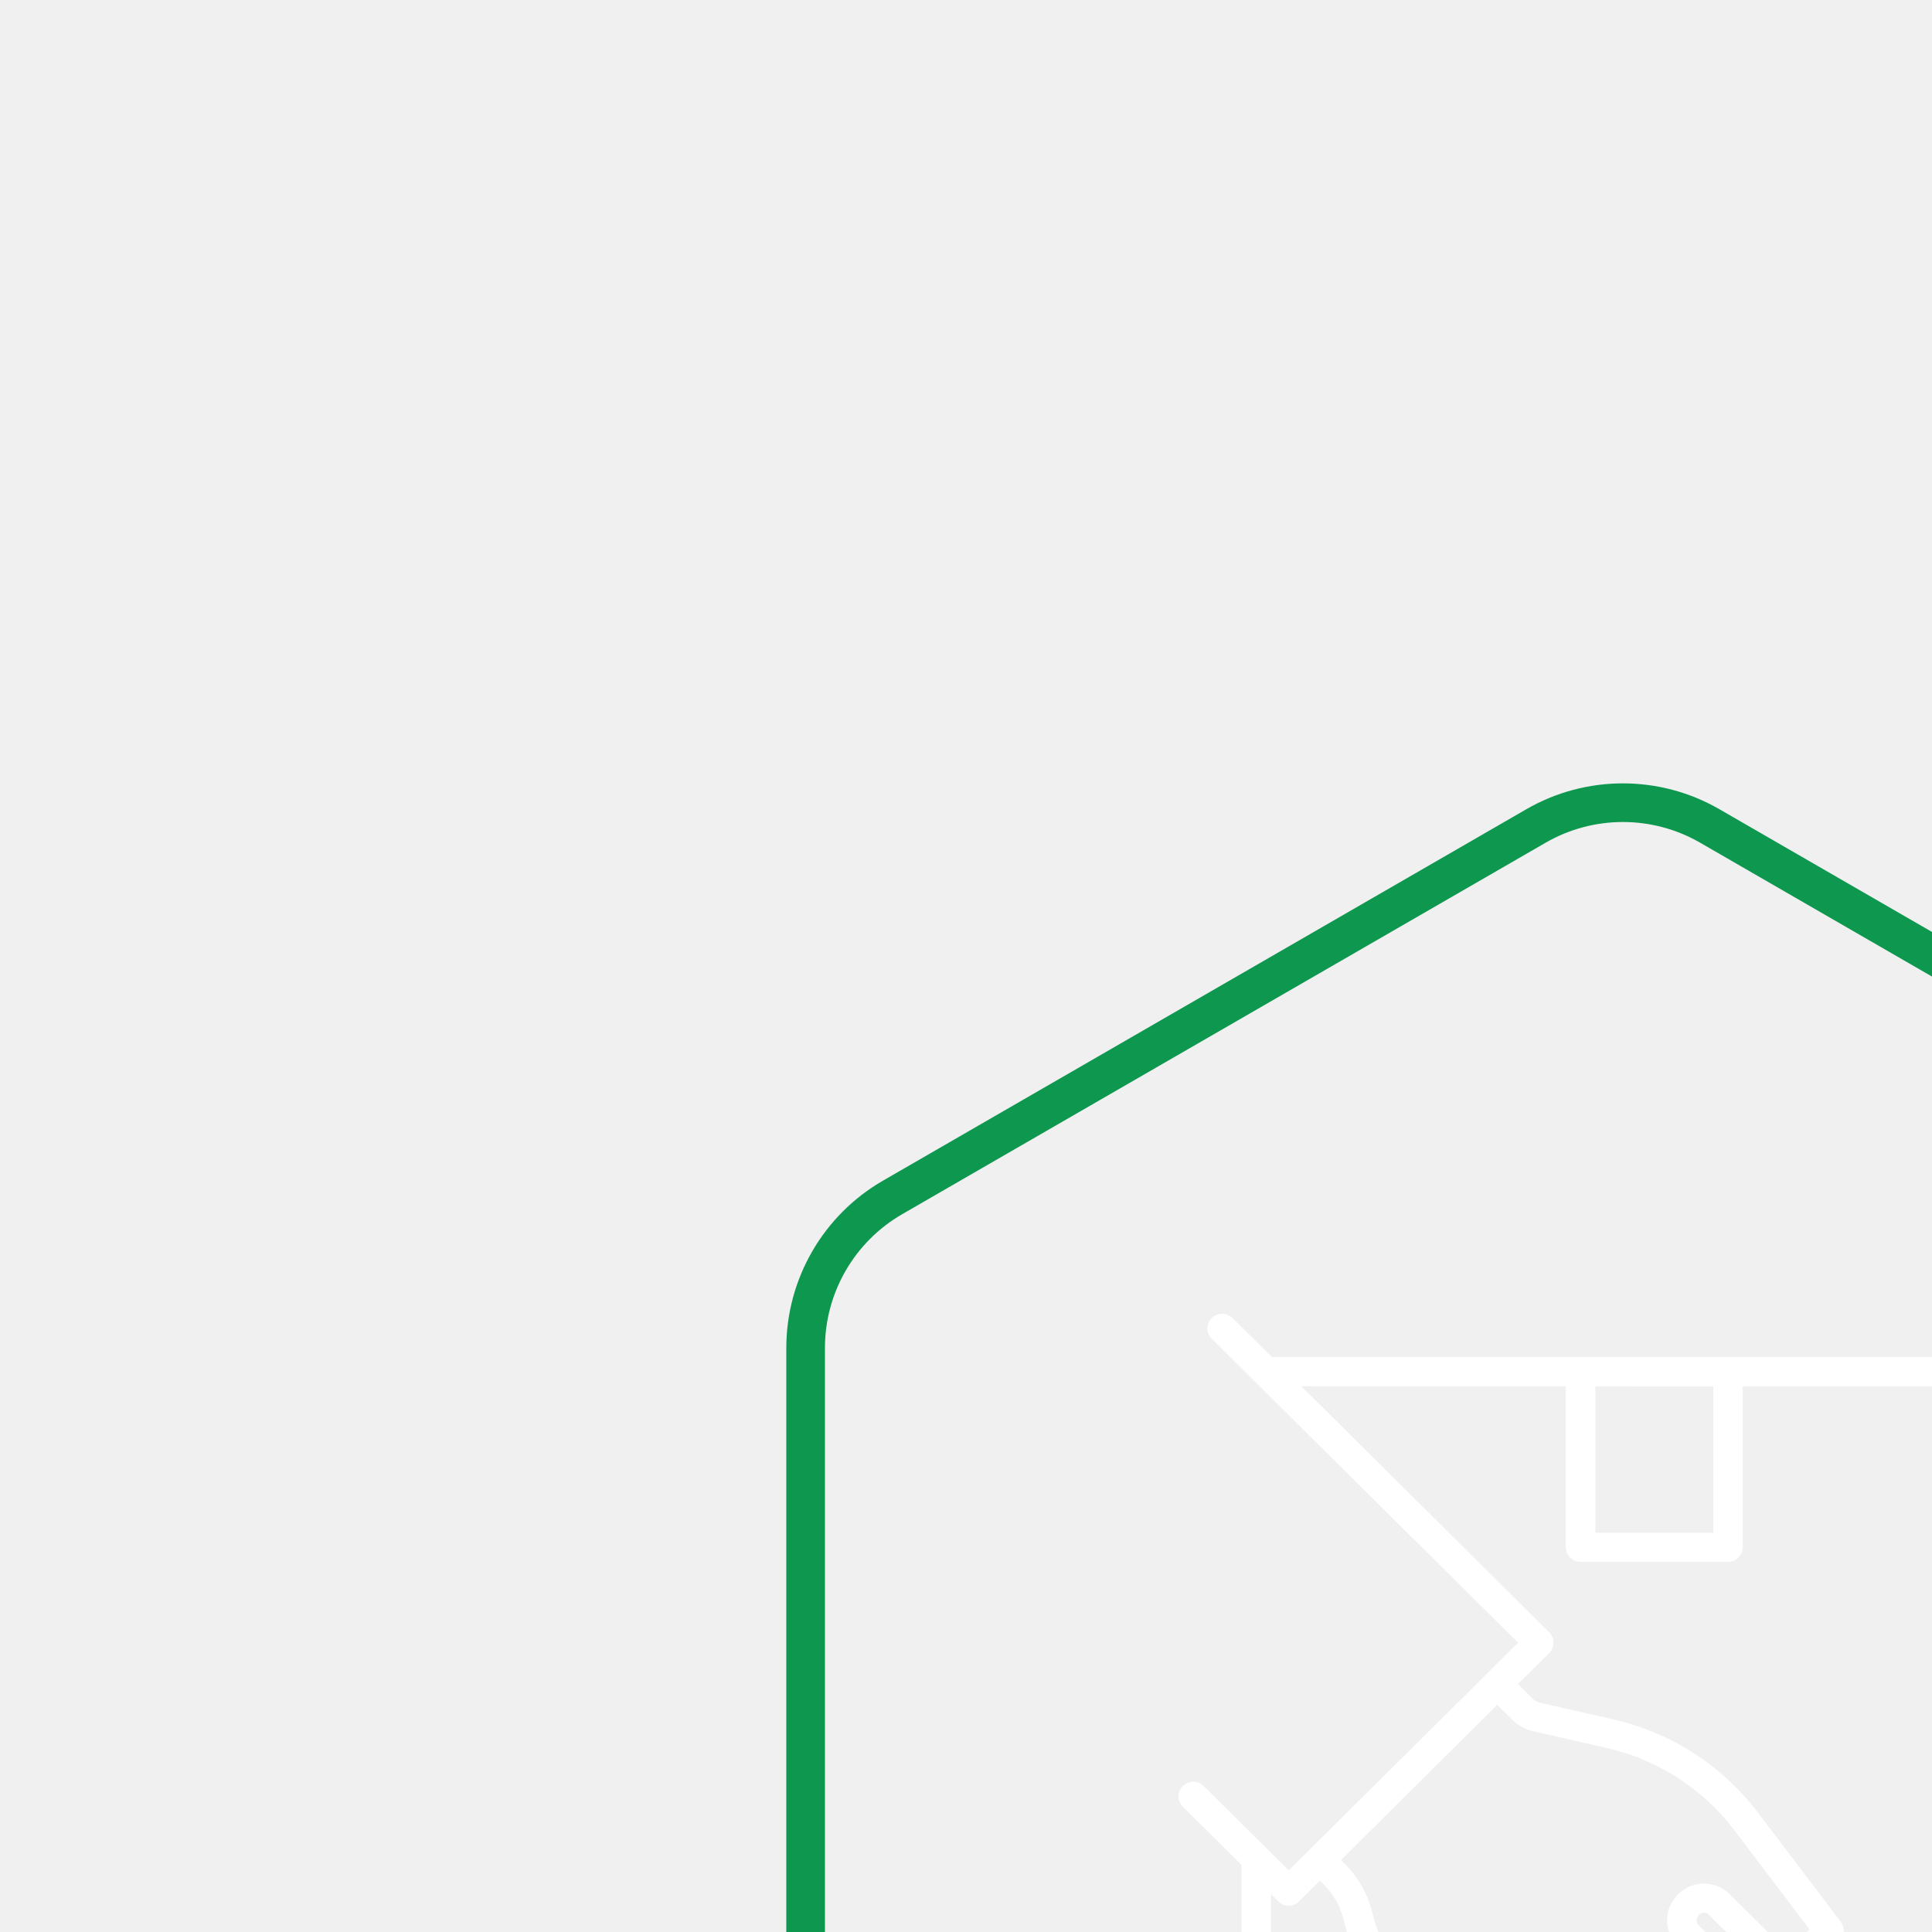
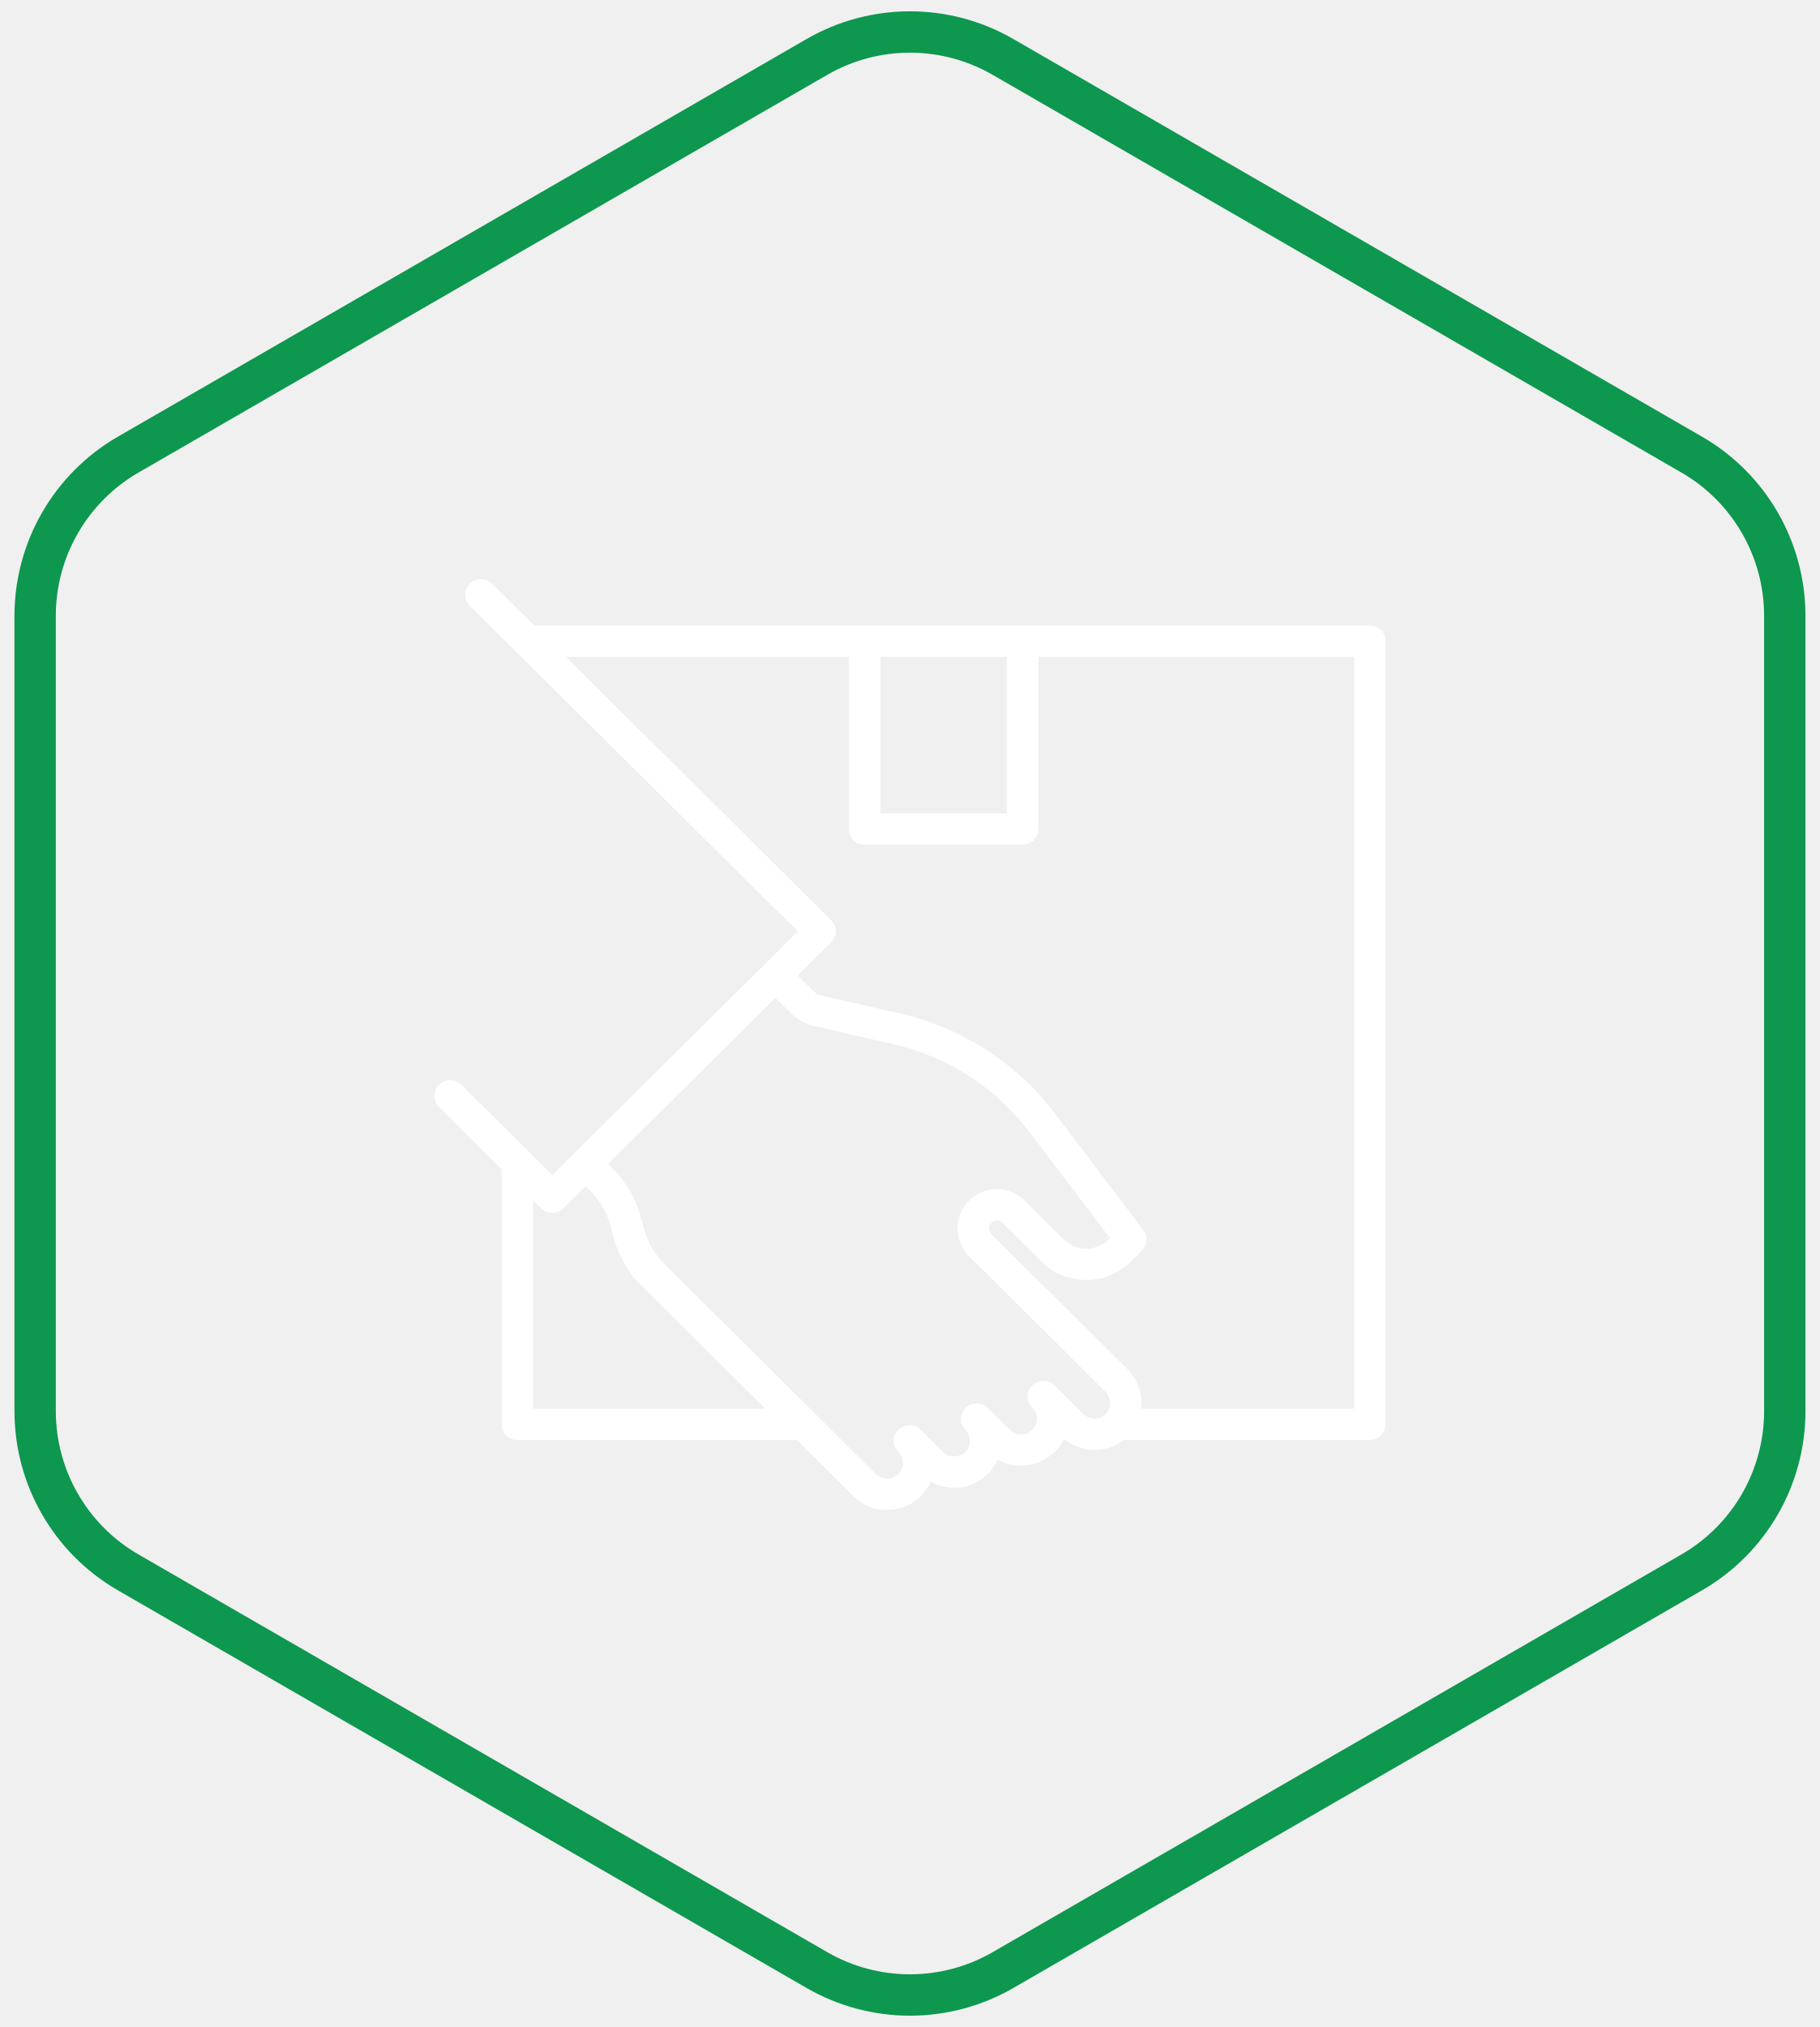
- <svg xmlns="http://www.w3.org/2000/svg" width="100" height="100" viewBox="0 0 100 100">
-   <defs>
-     <clipPath id="pcj8a">
-       <path fill="#fff" d="M79 41.887a10 10 0 0 1 10 0l33.301 19.226a10 10 0 0 1 5 8.66v38.453a10 10 0 0 1-5 8.66L89 136.114a10 10 0 0 1-10 0l-33.301-19.226a10 10 0 0 1-5-8.66V69.773a10 10 0 0 1 5-8.66z" />
-     </clipPath>
-   </defs>
-   <g>
-     <g>
-       <g>
-         <path fill="none" stroke="#0e974f" stroke-miterlimit="50" stroke-width="4" d="M79 41.887a10 10 0 0 1 10 0l33.301 19.226a10 10 0 0 1 5 8.66v38.453a10 10 0 0 1-5 8.66L89 136.114a10 10 0 0 1-10 0l-33.301-19.226a10 10 0 0 1-5-8.66V69.773a10 10 0 0 1 5-8.66z" clip-path="url(&quot;#pcj8a&quot;)" />
-       </g>
-       <g>
-         <path fill="#fff" d="M105.463 108.104H95.176a2.388 2.388 0 0 0-.698-1.938l-6.55-6.5a.384.384 0 0 1-.112-.271.41.41 0 0 1 .133-.292.352.352 0 0 1 .495 0l1.908 1.893c.571.57 1.348.89 2.158.888a3.04 3.04 0 0 0 2.157-.887l.54-.536c.269-.267.299-.69.07-.991l-4.298-5.665a13.001 13.001 0 0 0-7.456-4.803l-3.815-.869a.77.77 0 0 1-.37-.204l-.77-.763 1.62-1.607a.753.753 0 0 0 0-1.07L67.356 71.752h13.689v8.33a.76.76 0 0 0 .763.758h7.63a.76.76 0 0 0 .764-.757v-8.33h15.261zm-12.558.49a.792.792 0 0 1-.528-.216l-1.394-1.386a.767.767 0 0 0-1.08 0 .754.754 0 0 0 0 1.071.754.754 0 0 1-.55 1.289.78.78 0 0 1-.53-.217l-1.078-1.07a.767.767 0 0 0-1.062.016.754.754 0 0 0-.016 1.054.754.754 0 0 1 0 1.07.801.801 0 0 1-.55.217.658.658 0 0 1-.53-.218l-1.078-1.069a.767.767 0 0 0-1.277.34c-.07.261.005.54.197.732a.754.754 0 0 1 0 1.07.707.707 0 0 1-.55.218.756.756 0 0 1-.529-.217L72.127 101.12a3.782 3.782 0 0 1-.992-1.72L71 98.886a5.304 5.304 0 0 0-1.391-2.41l-.2-.198 8.086-8.037.769.763c.304.302.687.512 1.106.606l3.814.87a11.473 11.473 0 0 1 6.578 4.243l3.899 5.141-.071.07a1.518 1.518 0 0 1-1.078.445c-.405 0-.794-.16-1.08-.445l-1.907-1.894a1.866 1.866 0 0 0-1.326-.547 1.92 1.92 0 0 0-1.763 1.18c-.294.711-.13 1.527.416 2.072l6.549 6.502a.816.816 0 0 1 .108 1.08.807.807 0 0 1-.604.267zm-27.122-.49V98.037l.381.379a.768.768 0 0 0 1.08 0l1.079-1.071.2.2c.479.475.821 1.069.993 1.719l.134.514c.24.912.721 1.743 1.392 2.41l5.966 5.916zm22.898-36.35v7.582h-6.106v-7.583zm17.556-1.515H65.83l-2.032-2.017a.768.768 0 0 0-1.08 0 .753.753 0 0 0 0 1.07l15.86 15.736L66.704 96.81l-4.41-4.376a.768.768 0 0 0-1.07.01.753.753 0 0 0-.01 1.06l3.042 3.019v12.338a.76.76 0 0 0 .763.758h13.516l2.742 2.72c.418.42.986.658 1.58.661h.06a2.256 2.256 0 0 0 1.603-.661c.204-.202.367-.441.481-.704a2.28 2.28 0 0 0 1.128.294 2.28 2.28 0 0 0 2.111-1.363c.342.195.731.296 1.126.293a2.376 2.376 0 0 0 1.63-.66c.186-.184.338-.399.45-.634.83.692 2.035.714 2.891.054h11.9a.76.76 0 0 0 .763-.758V70.996a.76.76 0 0 0-.763-.757z" />
+ <svg xmlns="http://www.w3.org/2000/svg" width="88px" height="98px" viewBox="0 0 88 98" version="1.1">
+   <g id="Page-1" stroke="none" stroke-width="1" fill="none" fill-rule="evenodd">
+     <g id="DELIVERY:-Extra-Large:-Desktops-≥1200" transform="translate(-984, -2001)">
+       <g id="Как-мы-работаем-Copy" transform="translate(0, 1852)">
+         <g id="4" transform="translate(900, 148)">
+           <g id="Icons/step4" transform="translate(78, 0)">
+             <path d="M54.5,3.753 C51.715,2.145 48.285,2.145 45.5,3.753 L12.199,22.979 C9.414,24.587 7.699,27.558 7.699,30.774 L7.699,69.226 C7.699,72.442 9.414,75.413 12.199,77.021 L45.5,96.247 C48.285,97.855 51.715,97.855 54.5,96.247 L87.801,77.021 C90.586,75.413 92.301,72.442 92.301,69.226 L92.301,30.774 C92.301,27.558 90.586,24.587 87.801,22.979 L54.5,3.753 Z" id="Polygon" stroke="#0E974F" stroke-width="2" />
+             <path d="M72.237,31.239 L31.83,31.239 L29.798,29.222 C29.5,28.926 29.017,28.926 28.718,29.222 C28.42,29.517 28.42,29.997 28.718,30.293 L44.578,46.028 L32.704,57.81 L28.294,53.434 C27.994,53.147 27.518,53.151 27.224,53.443 C26.929,53.735 26.925,54.208 27.214,54.505 L30.256,57.523 L30.256,69.861 C30.256,70.28 30.598,70.619 31.019,70.619 L44.535,70.619 L47.277,73.34 C47.695,73.759 48.263,73.997 48.857,74 L48.917,74 C49.519,74.002 50.096,73.763 50.52,73.339 C50.724,73.137 50.887,72.898 51.001,72.635 C51.345,72.829 51.734,72.93 52.129,72.929 C53.045,72.937 53.876,72.4 54.24,71.566 C54.582,71.761 54.971,71.862 55.366,71.859 C55.975,71.855 56.559,71.619 56.996,71.199 C57.182,71.015 57.334,70.8 57.447,70.565 C58.277,71.257 59.481,71.279 60.337,70.619 L72.237,70.619 C72.658,70.619 73,70.28 73,69.861 L73,31.996 C73,31.578 72.658,31.239 72.237,31.239 Z M54.681,32.753 L54.681,40.326 L48.575,40.326 L48.575,32.753 L54.681,32.753 Z M31.783,69.104 L31.783,59.037 L32.164,59.416 C32.462,59.711 32.945,59.711 33.243,59.416 L34.323,58.345 L34.523,58.544 C35.002,59.02 35.344,59.614 35.516,60.264 L35.65,60.778 C35.891,61.69 36.371,62.521 37.042,63.187 L43.008,69.104 L31.783,69.104 Z M58.915,69.586 C58.718,69.581 58.529,69.504 58.387,69.369 L56.992,67.984 L56.992,67.984 C56.694,67.688 56.21,67.688 55.912,67.984 C55.614,68.279 55.614,68.759 55.912,69.055 C56.21,69.351 56.21,69.83 55.912,70.126 C55.767,70.272 55.567,70.351 55.36,70.343 C55.163,70.34 54.974,70.263 54.831,70.126 L53.752,69.056 C53.452,68.776 52.981,68.783 52.69,69.073 C52.399,69.362 52.392,69.828 52.674,70.126 L52.674,70.126 C52.97,70.422 52.97,70.899 52.674,71.195 C52.525,71.335 52.329,71.412 52.124,71.412 C51.923,71.424 51.728,71.344 51.594,71.195 L50.515,70.126 C50.322,69.935 50.041,69.86 49.778,69.93 C49.514,70 49.308,70.204 49.238,70.465 C49.167,70.727 49.242,71.006 49.435,71.197 C49.733,71.493 49.733,71.972 49.435,72.268 C49.293,72.417 49.092,72.496 48.885,72.485 C48.687,72.485 48.497,72.407 48.356,72.268 L38.128,62.116 C37.649,61.64 37.306,61.046 37.135,60.396 L37,59.882 C36.76,58.971 36.28,58.139 35.609,57.473 L35.408,57.274 L43.498,49.241 L44.268,50.004 C44.572,50.305 44.955,50.515 45.374,50.61 L49.19,51.479 C51.818,52.081 54.148,53.583 55.77,55.72 L59.671,60.859 L59.6,60.93 C59.315,61.215 58.926,61.375 58.521,61.373 L58.521,61.373 C58.116,61.374 57.728,61.214 57.442,60.929 L55.534,59.036 C55.183,58.684 54.705,58.488 54.207,58.489 L54.207,58.489 C53.433,58.494 52.738,58.959 52.443,59.669 C52.149,60.379 52.313,61.195 52.859,61.739 L59.41,68.239 C59.716,68.521 59.762,68.983 59.519,69.319 L59.519,69.319 C59.365,69.49 59.146,69.587 58.915,69.586 Z M71.473,69.104 L61.183,69.104 C61.255,68.387 60.999,67.675 60.485,67.166 L53.934,60.666 C53.862,60.594 53.821,60.497 53.821,60.395 C53.824,60.284 53.872,60.178 53.954,60.103 C54.091,59.967 54.313,59.967 54.45,60.103 L56.358,61.996 C56.929,62.566 57.706,62.886 58.517,62.884 L58.517,62.884 C59.327,62.886 60.104,62.567 60.674,61.997 L61.214,61.461 C61.483,61.194 61.513,60.772 61.284,60.47 L56.985,54.805 C55.145,52.384 52.505,50.683 49.527,50.002 L45.711,49.133 C45.571,49.101 45.443,49.03 45.341,48.929 L44.571,48.166 L46.191,46.559 C46.489,46.263 46.489,45.784 46.191,45.488 L33.356,32.753 L47.048,32.753 L47.048,41.084 C47.048,41.502 47.39,41.841 47.812,41.841 L55.444,41.841 C55.866,41.841 56.208,41.502 56.208,41.084 L56.208,32.753 L71.473,32.753 L71.473,69.104 Z" id="Shape" fill="#FFFFFF" fill-rule="nonzero" />
+           </g>
+         </g>
      </g>
    </g>
  </g>
</svg>
